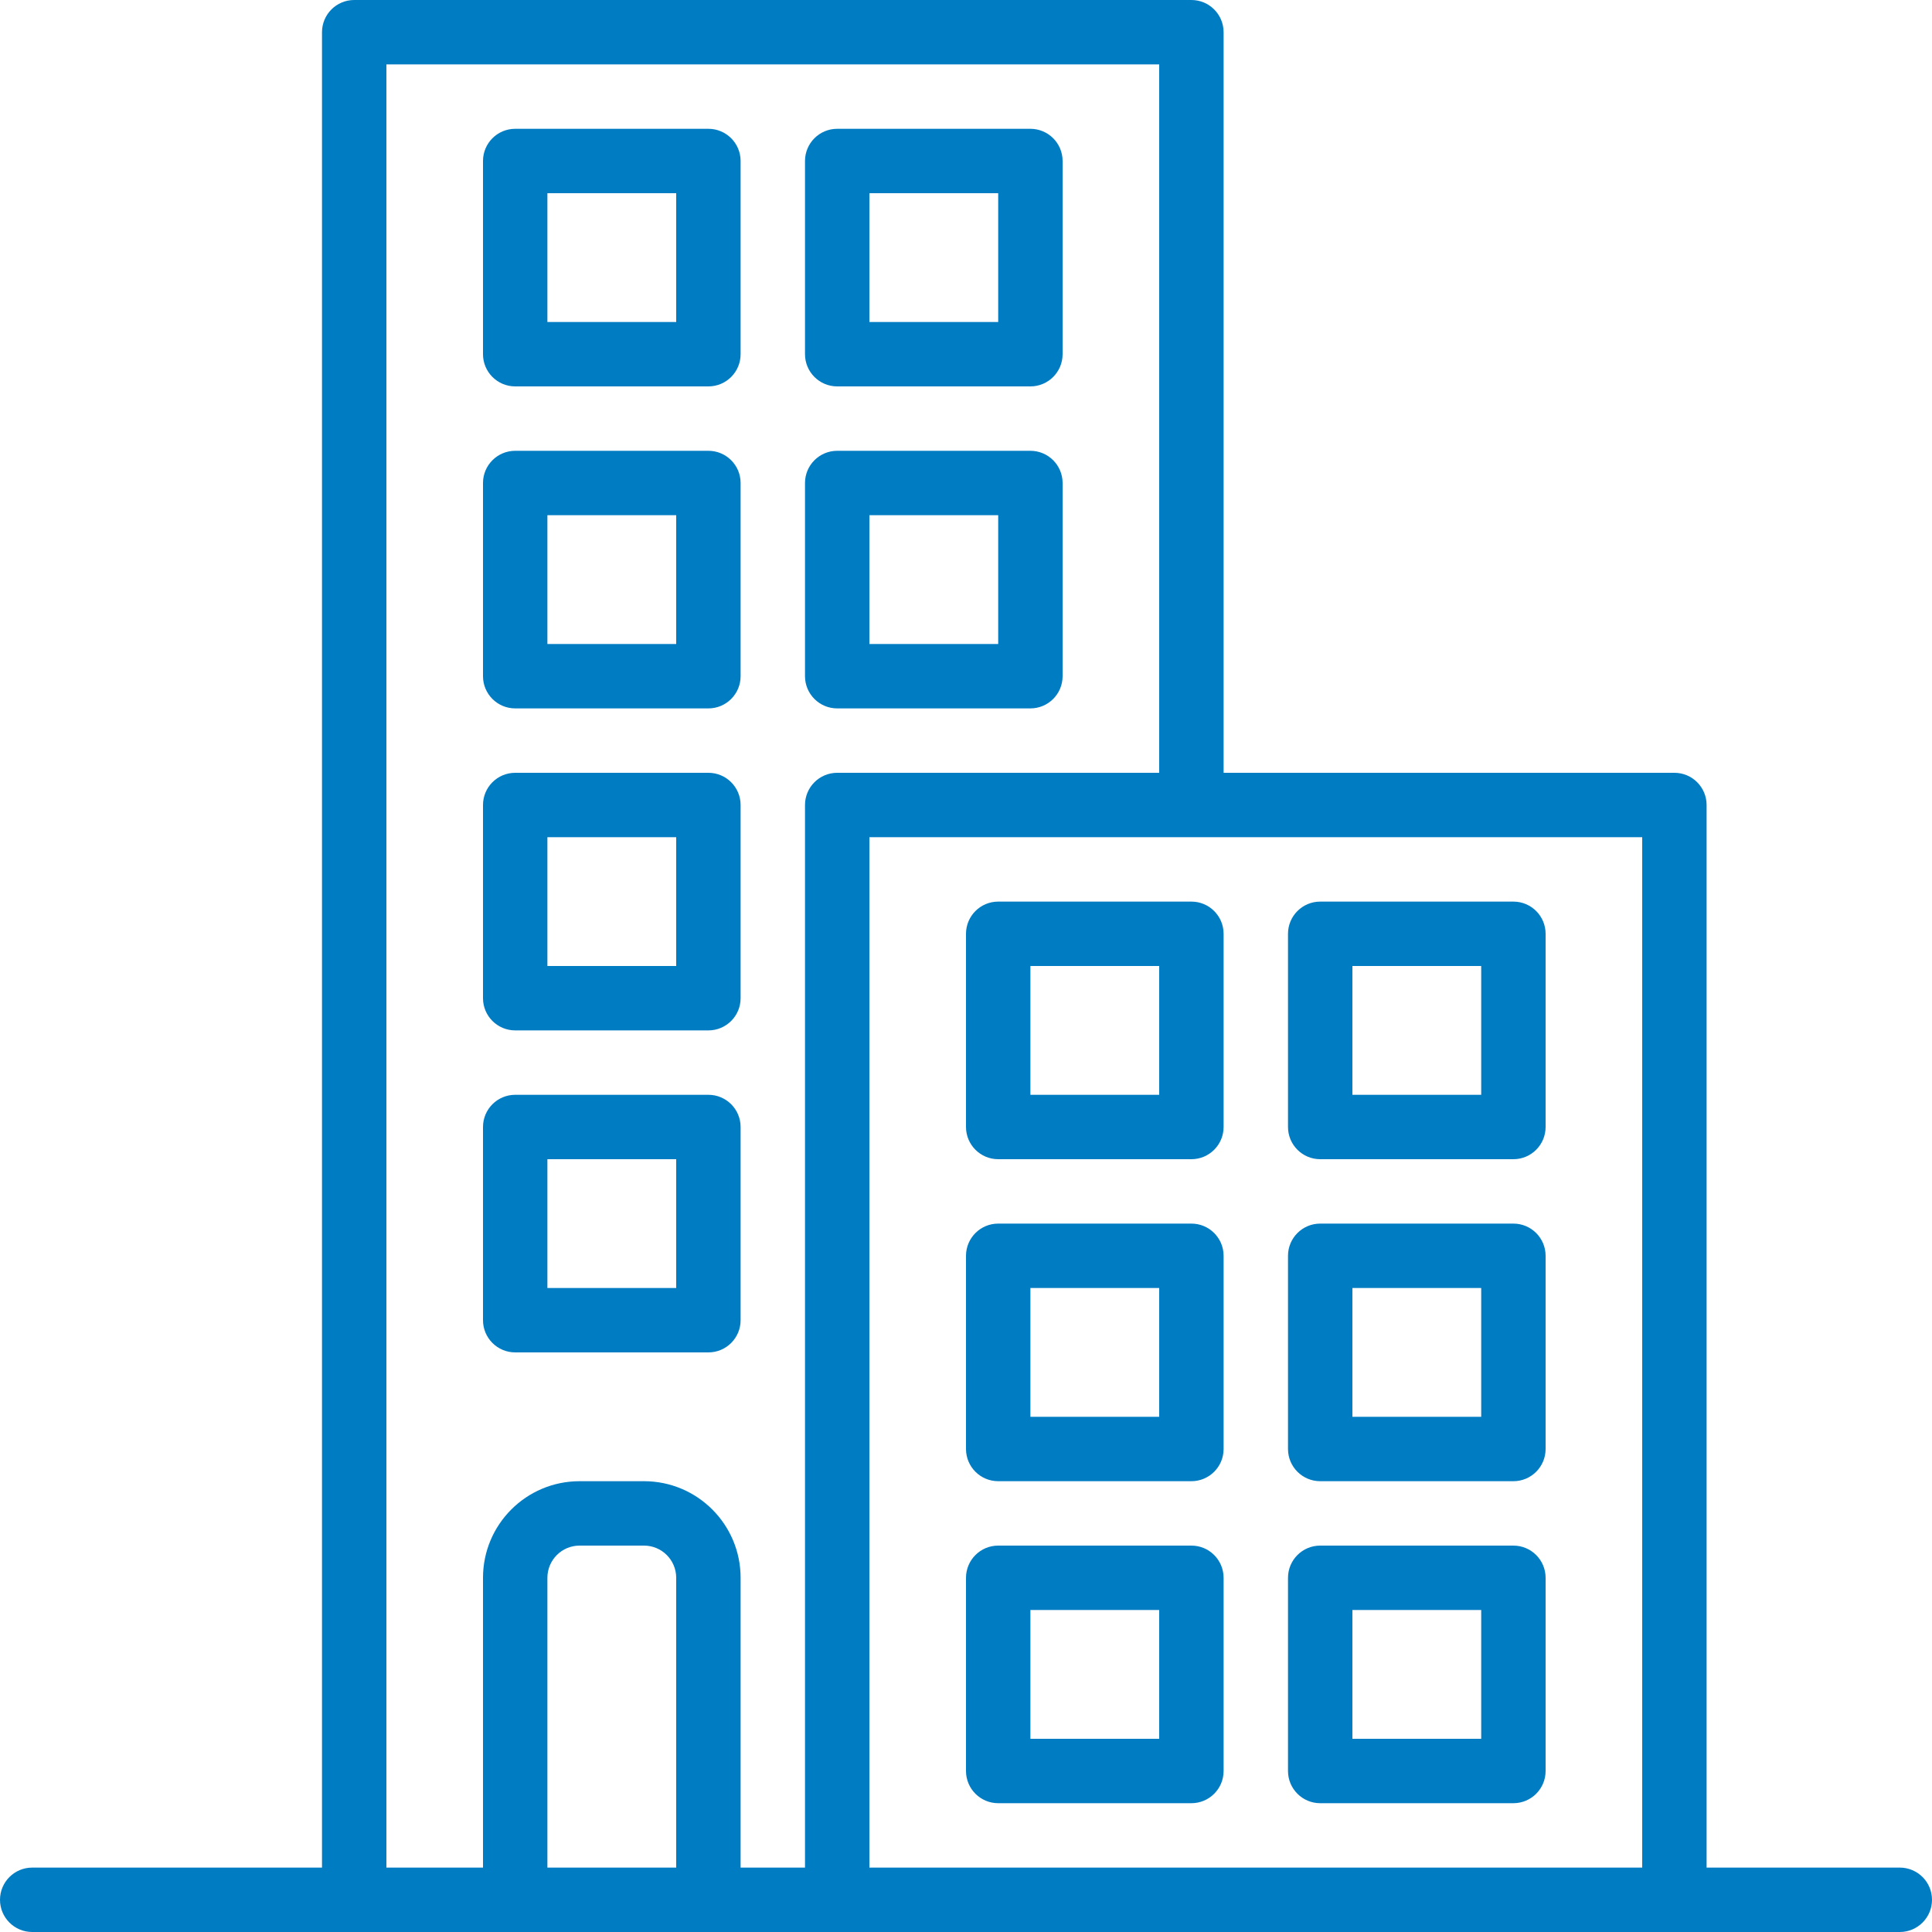
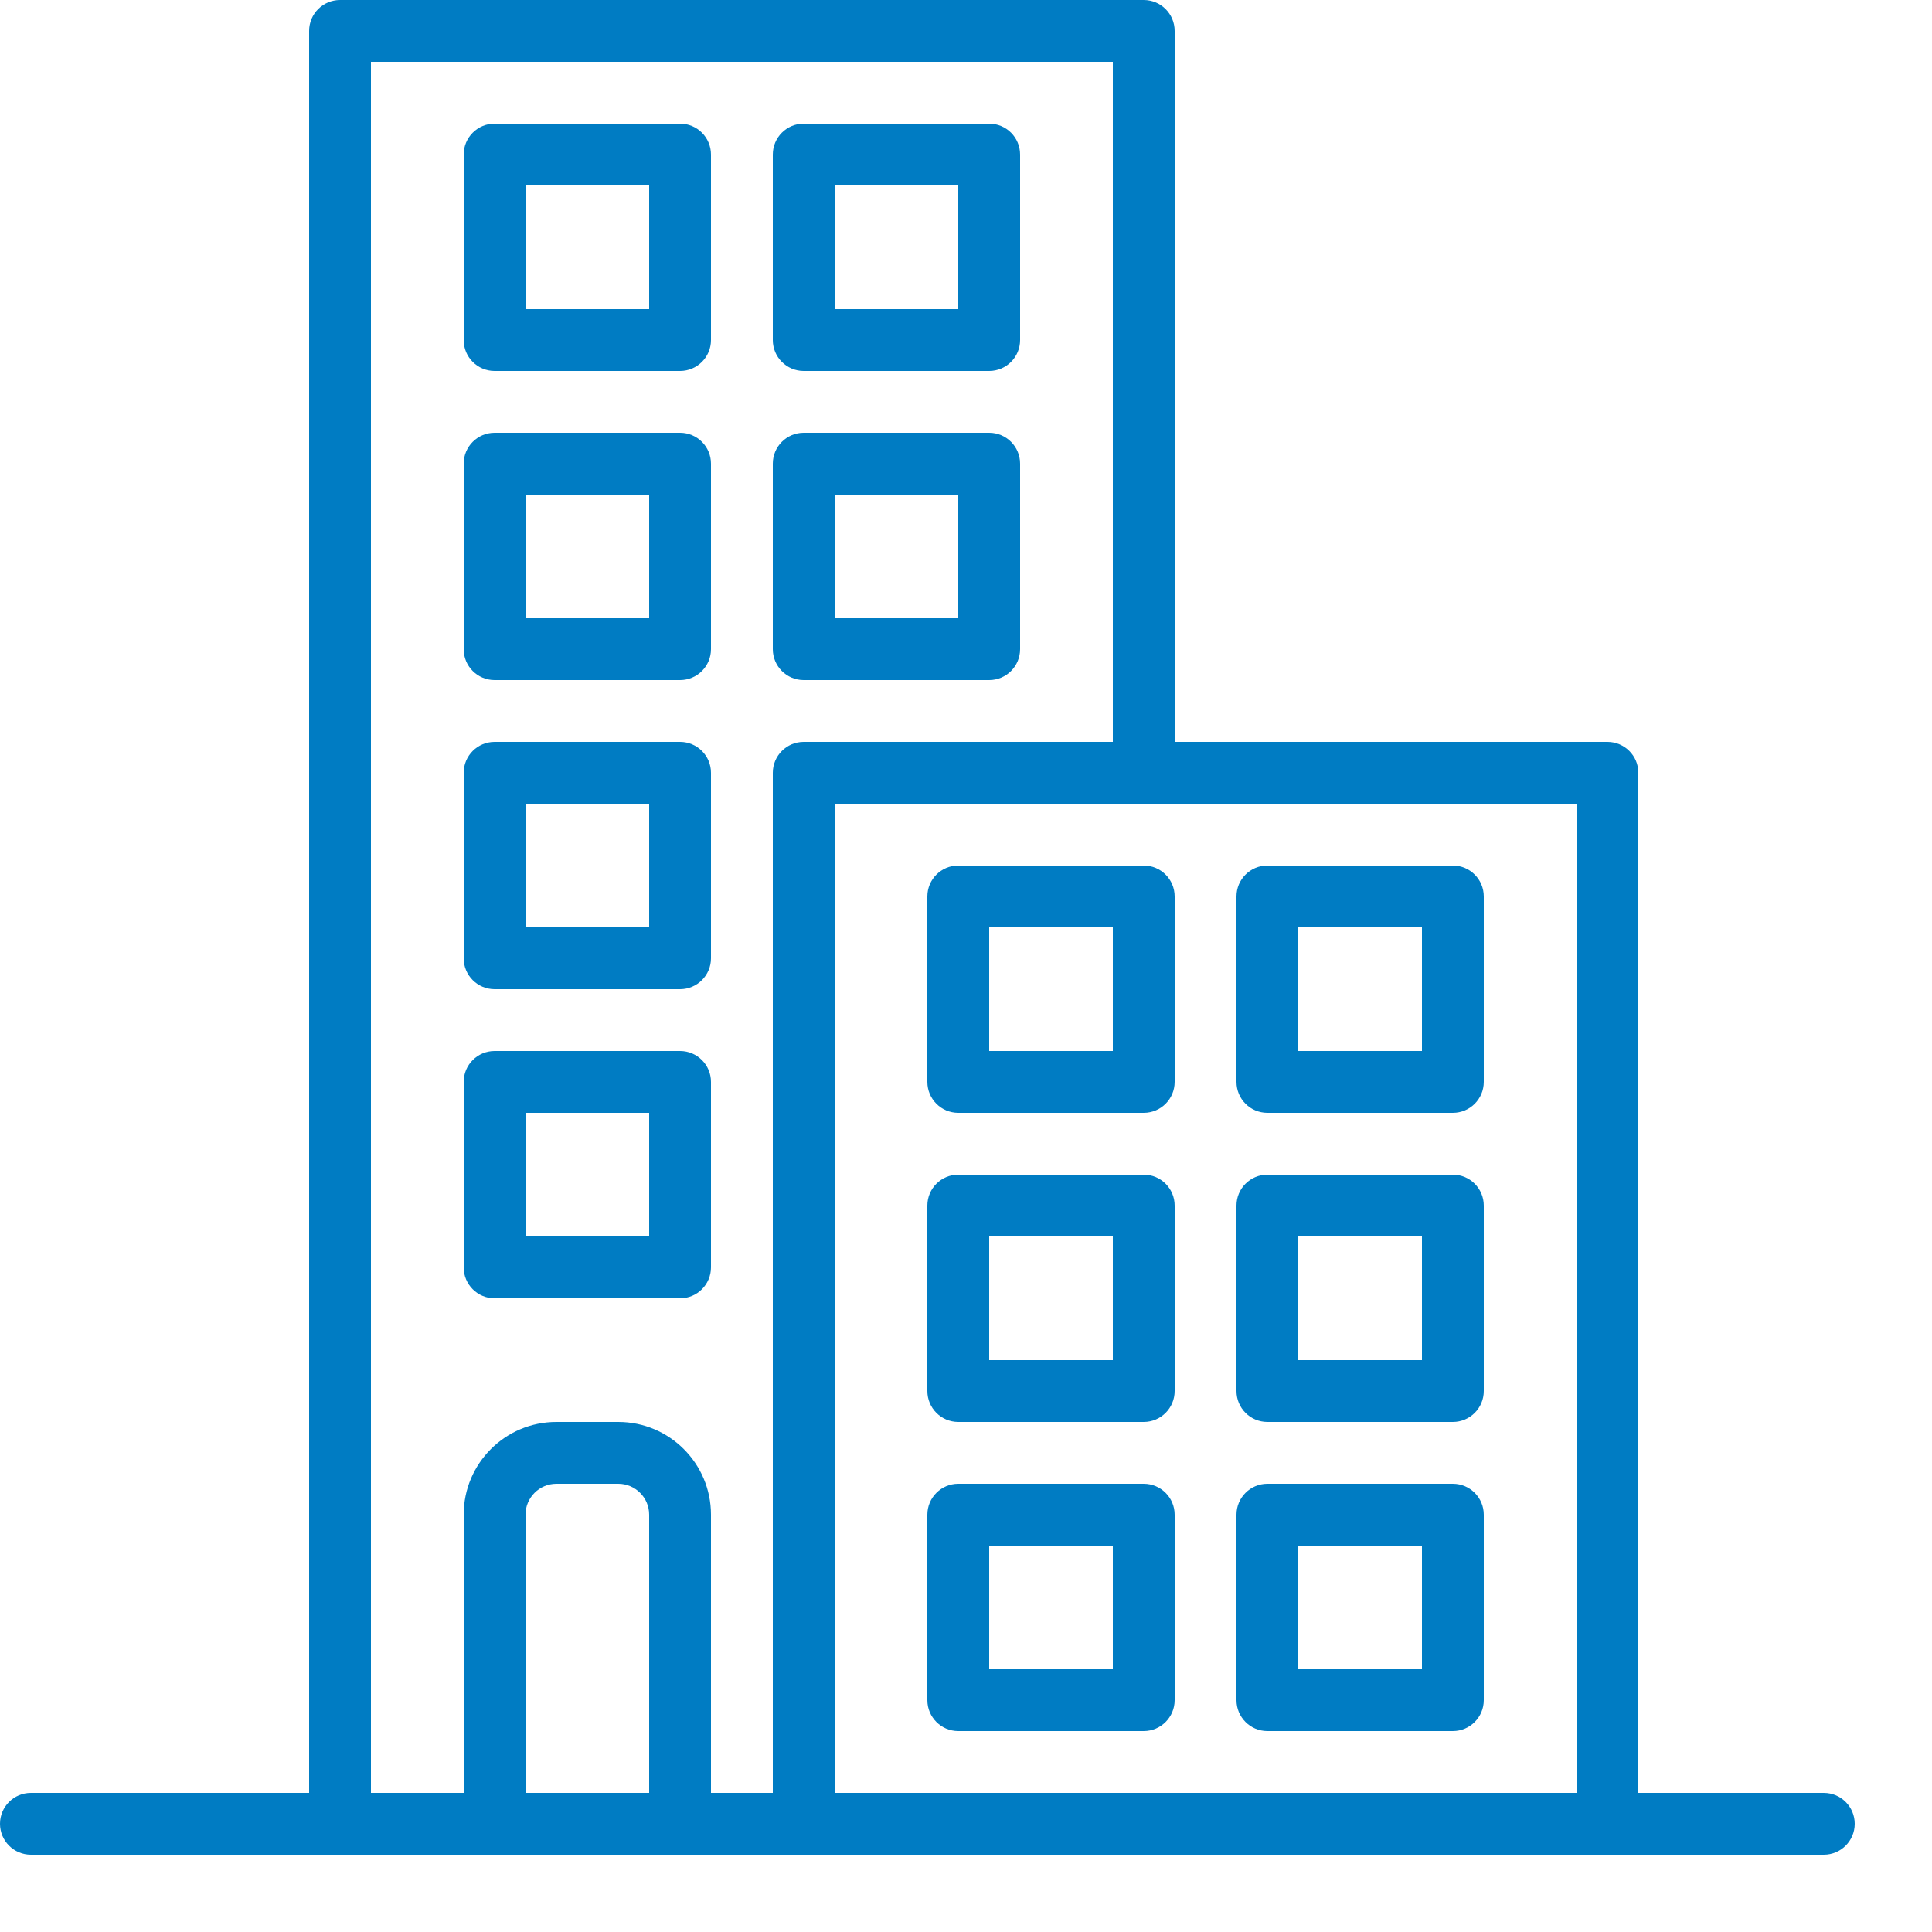
- <svg xmlns="http://www.w3.org/2000/svg" width="480px" height="480px" viewBox="0 0 480 480" version="1.1">
-   <g stroke="none" stroke-width="1" fill="#007cc3" fill-rule="evenodd">
-     <g fill="#007cc3" fill-rule="nonzero">
-       <path d="M472,464 C476.418,464 480,467.582 480,472 C480,476.418 476.418,480 472,480 L8,480 C3.582,480 0,476.418 0,472 C0,467.582 3.582,464 8,464 L80,464 L80,8 C80,3.582 83.582,0 88,0 L296,0 C300.418,0 304,3.582 304,8 L304,192 L416,192 C420.418,192 424,195.582 424,200 L424,464 L472,464 Z M168,464 L168,392 C168,387.582 164.418,384 160,384 L144,384 C139.582,384 136,387.582 136,392 L136,464 L168,464 Z M200,200 C200,195.582 203.582,192 208,192 L288,192 L288,16 L96,16 L96,464 L120,464 L120,392 C120,378.745 130.745,368 144,368 L160,368 C173.255,368 184,378.745 184,392 L184,464 L200,464 L200,200 Z M408,464 L408,208 L216,208 L216,464 L408,464 Z M256,112 C260.418,112 264,115.582 264,120 L264,168 C264,172.418 260.418,176 256,176 L208,176 C203.582,176 200,172.418 200,168 L200,120 C200,115.582 203.582,112 208,112 L256,112 Z M248,160 L248,128 L216,128 L216,160 L248,160 Z M256,32 C260.418,32 264,35.582 264,40 L264,88 C264,92.418 260.418,96 256,96 L208,96 C203.582,96 200,92.418 200,88 L200,40 C200,35.582 203.582,32 208,32 L256,32 Z M248,80 L248,48 L216,48 L216,80 L248,80 Z M176,112 C180.418,112 184,115.582 184,120 L184,168 C184,172.418 180.418,176 176,176 L128,176 C123.582,176 120,172.418 120,168 L120,120 C120,115.582 123.582,112 128,112 L176,112 Z M168,160 L168,128 L136,128 L136,160 L168,160 Z M176,32 C180.418,32 184,35.582 184,40 L184,88 C184,92.418 180.418,96 176,96 L128,96 C123.582,96 120,92.418 120,88 L120,40 C120,35.582 123.582,32 128,32 L176,32 Z M168,80 L168,48 L136,48 L136,80 L168,80 Z M176,192 C180.418,192 184,195.582 184,200 L184,248 C184,252.418 180.418,256 176,256 L128,256 C123.582,256 120,252.418 120,248 L120,200 C120,195.582 123.582,192 128,192 L176,192 Z M168,240 L168,208 L136,208 L136,240 L168,240 Z M176,272 C180.418,272 184,275.582 184,280 L184,328 C184,332.418 180.418,336 176,336 L128,336 C123.582,336 120,332.418 120,328 L120,280 C120,275.582 123.582,272 128,272 L176,272 Z M168,320 L168,288 L136,288 L136,320 L168,320 Z M328,368 C323.582,368 320,364.418 320,360 L320,312 C320,307.582 323.582,304 328,304 L376,304 C380.418,304 384,307.582 384,312 L384,360 C384,364.418 380.418,368 376,368 L328,368 Z M336,320 L336,352 L368,352 L368,320 L336,320 Z M328,288 C323.582,288 320,284.418 320,280 L320,232 C320,227.582 323.582,224 328,224 L376,224 C380.418,224 384,227.582 384,232 L384,280 C384,284.418 380.418,288 376,288 L328,288 Z M336,240 L336,272 L368,272 L368,240 L336,240 Z M328,448 C323.582,448 320,444.418 320,440 L320,392 C320,387.582 323.582,384 328,384 L376,384 C380.418,384 384,387.582 384,392 L384,440 C384,444.418 380.418,448 376,448 L328,448 Z M336,400 L336,432 L368,432 L368,400 L336,400 Z M248,368 C243.582,368 240,364.418 240,360 L240,312 C240,307.582 243.582,304 248,304 L296,304 C300.418,304 304,307.582 304,312 L304,360 C304,364.418 300.418,368 296,368 L248,368 Z M256,320 L256,352 L288,352 L288,320 L256,320 Z M248,288 C243.582,288 240,284.418 240,280 L240,232 C240,227.582 243.582,224 248,224 L296,224 C300.418,224 304,227.582 304,232 L304,280 C304,284.418 300.418,288 296,288 L248,288 Z M256,240 L256,272 L288,272 L288,240 L256,240 Z M248,448 C243.582,448 240,444.418 240,440 L240,392 C240,387.582 243.582,384 248,384 L296,384 C300.418,384 304,387.582 304,392 L304,440 C304,444.418 300.418,448 296,448 L248,448 Z M256,400 L256,432 L288,432 L288,400 L256,400 Z" id="Combined-Shape" />
-     </g>
-   </g>
+ <svg xmlns="http://www.w3.org/2000/svg" width="480" height="480" viewBox="0 0 500 500">
+   <path d="M472 464a8 8 0 010 16H8a8 8 0 010-16h72V8a8 8 0 018-8h208a8 8 0 018 8v184h112a8 8 0 018 8v264h48zm-304 0v-72a8 8 0 00-8-8h-16a8 8 0 00-8 8v72h32zm32-264a8 8 0 018-8h80V16H96v448h24v-72c0-13.255 10.745-24 24-24h16c13.255 0 24 10.745 24 24v72h16V200zm208 264V208H216v256h192zM256 112a8 8 0 018 8v48a8 8 0 01-8 8h-48a8 8 0 01-8-8v-48a8 8 0 018-8h48zm-8 48v-32h-32v32h32zm8-128a8 8 0 018 8v48a8 8 0 01-8 8h-48a8 8 0 01-8-8V40a8 8 0 018-8h48zm-8 48V48h-32v32h32zm-72 32a8 8 0 018 8v48a8 8 0 01-8 8h-48a8 8 0 01-8-8v-48a8 8 0 018-8h48zm-8 48v-32h-32v32h32zm8-128a8 8 0 018 8v48a8 8 0 01-8 8h-48a8 8 0 01-8-8V40a8 8 0 018-8h48zm-8 48V48h-32v32h32zm8 112a8 8 0 018 8v48a8 8 0 01-8 8h-48a8 8 0 01-8-8v-48a8 8 0 018-8h48zm-8 48v-32h-32v32h32zm8 32a8 8 0 018 8v48a8 8 0 01-8 8h-48a8 8 0 01-8-8v-48a8 8 0 018-8h48zm-8 48v-32h-32v32h32zm160 48a8 8 0 01-8-8v-48a8 8 0 018-8h48a8 8 0 018 8v48a8 8 0 01-8 8h-48zm8-48v32h32v-32h-32zm-8-32a8 8 0 01-8-8v-48a8 8 0 018-8h48a8 8 0 018 8v48a8 8 0 01-8 8h-48zm8-48v32h32v-32h-32zm-8 208a8 8 0 01-8-8v-48a8 8 0 018-8h48a8 8 0 018 8v48a8 8 0 01-8 8h-48zm8-48v32h32v-32h-32zm-88-32a8 8 0 01-8-8v-48a8 8 0 018-8h48a8 8 0 018 8v48a8 8 0 01-8 8h-48zm8-48v32h32v-32h-32zm-8-32a8 8 0 01-8-8v-48a8 8 0 018-8h48a8 8 0 018 8v48a8 8 0 01-8 8h-48zm8-48v32h32v-32h-32zm-8 208a8 8 0 01-8-8v-48a8 8 0 018-8h48a8 8 0 018 8v48a8 8 0 01-8 8h-48zm8-48v32h32v-32h-32z" fill-rule="nonzero" fill="#007cc3" />
</svg>
